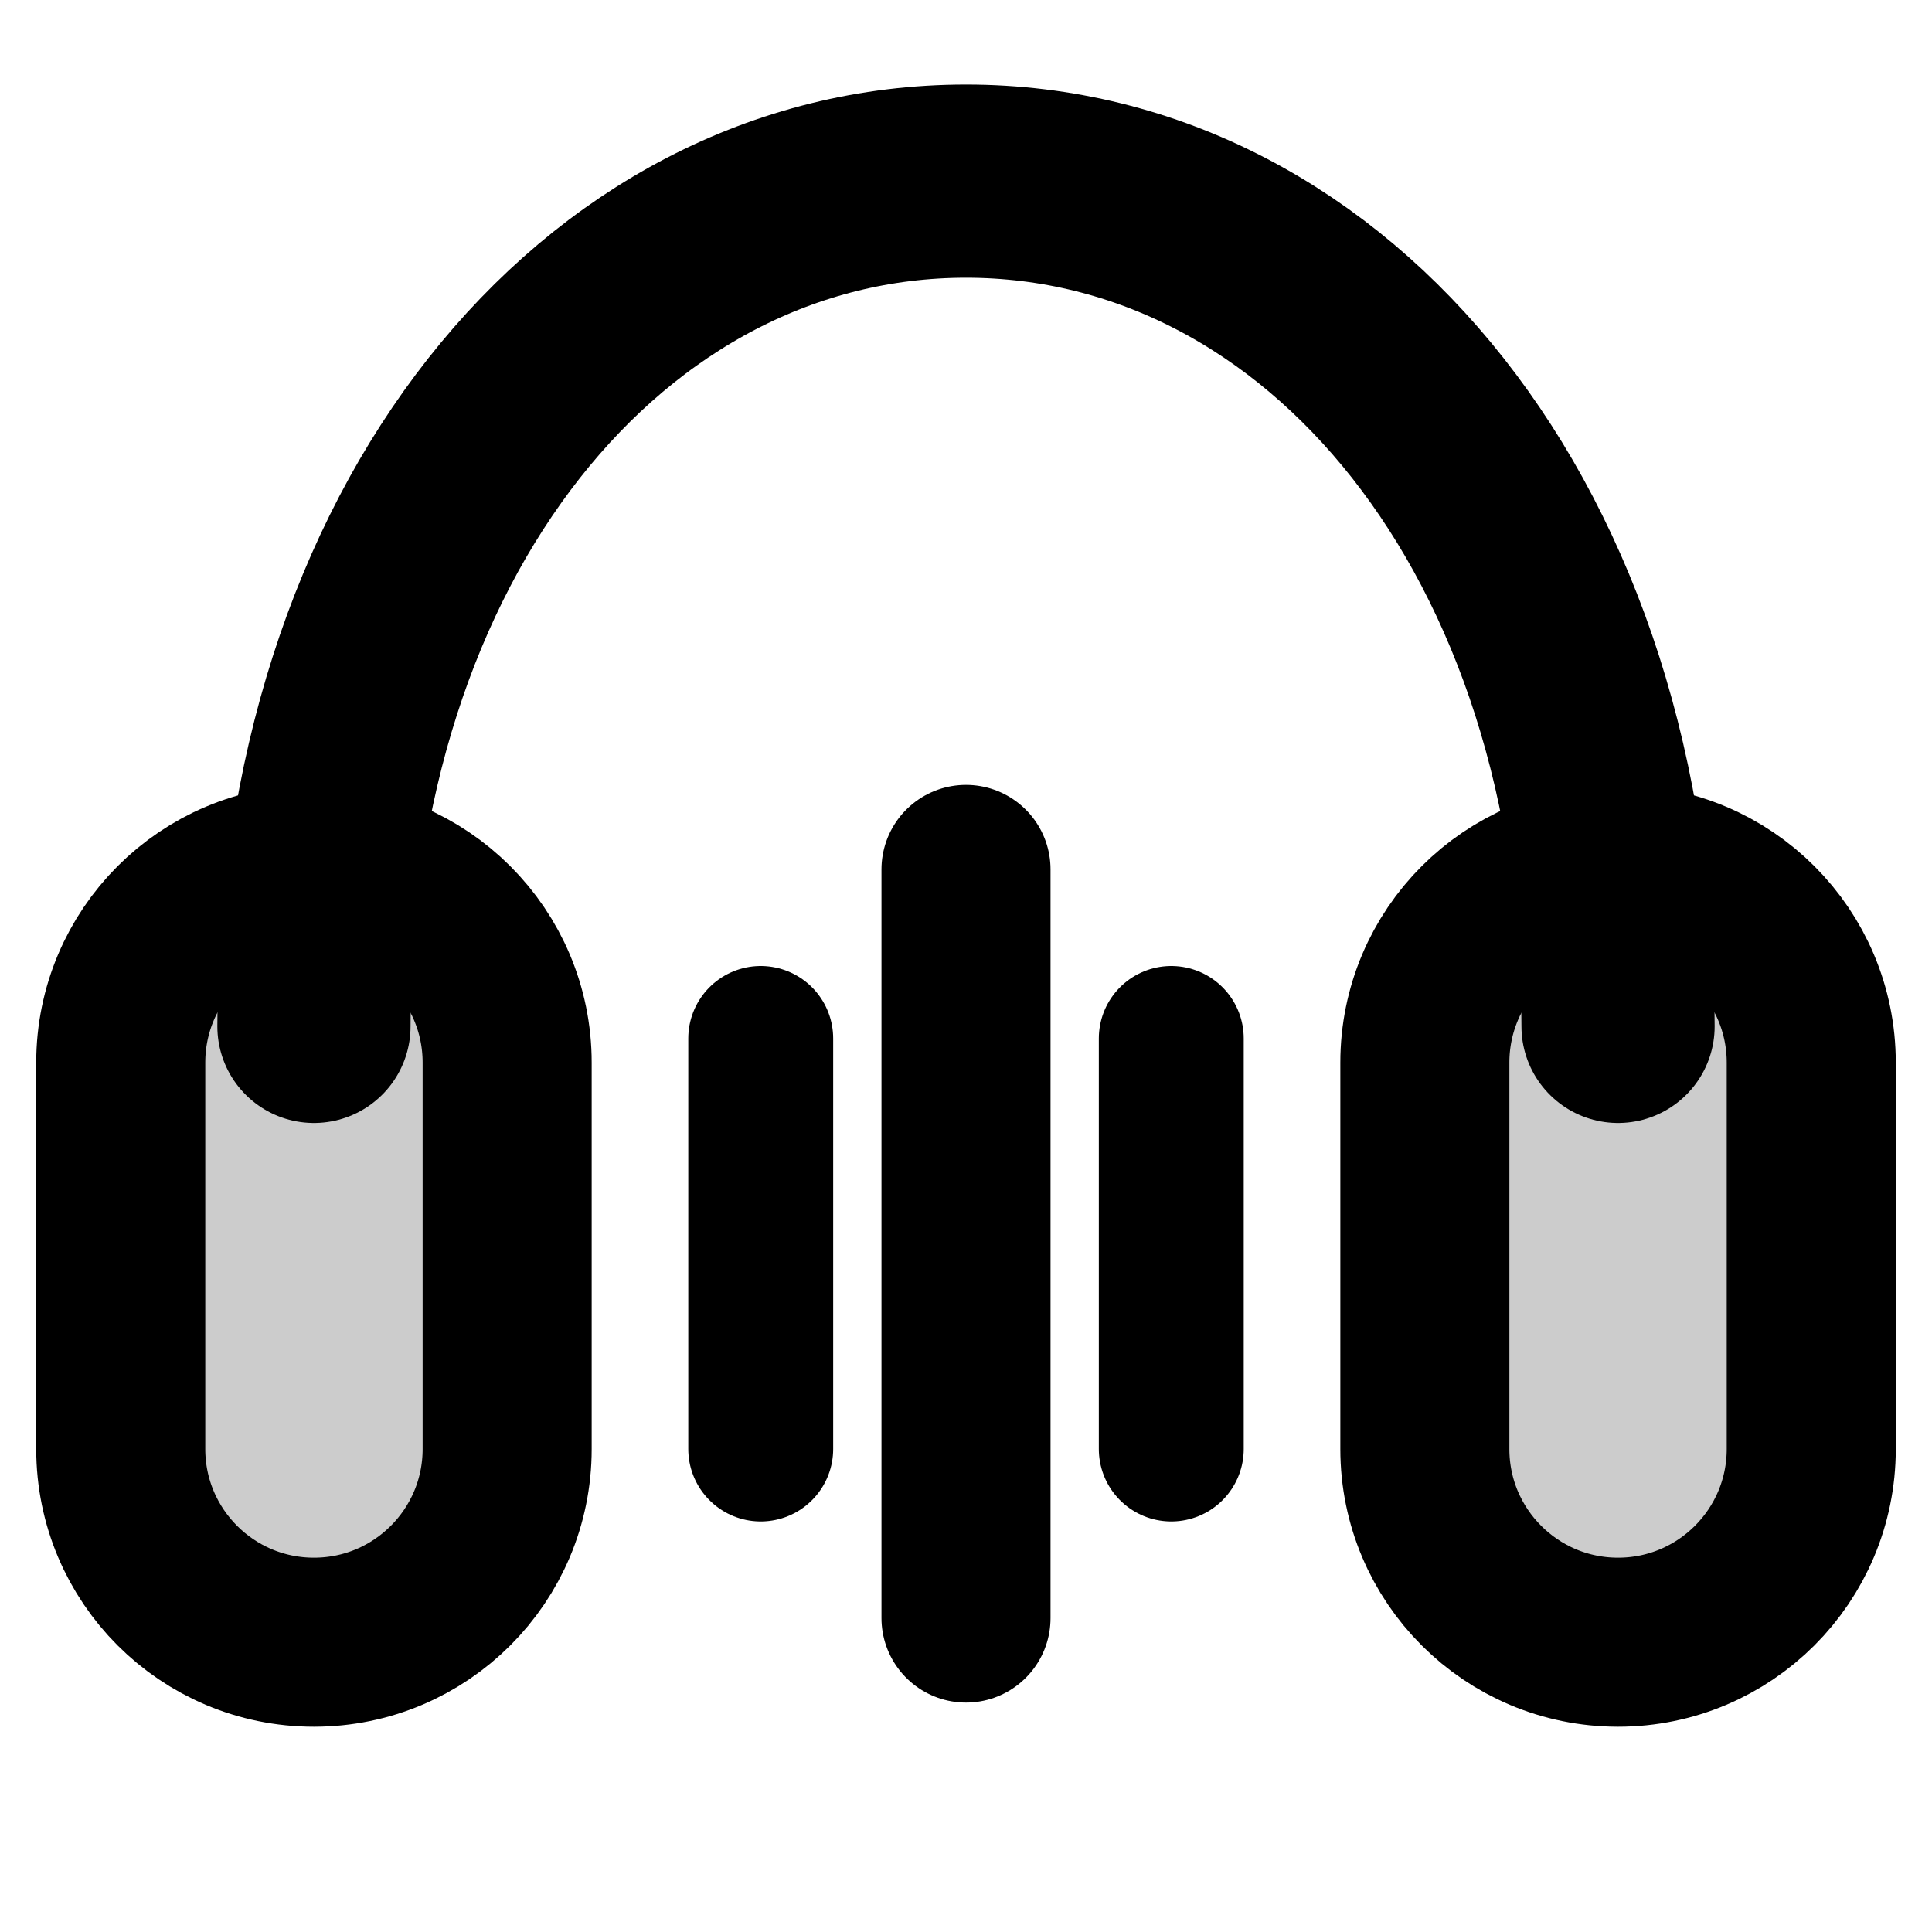
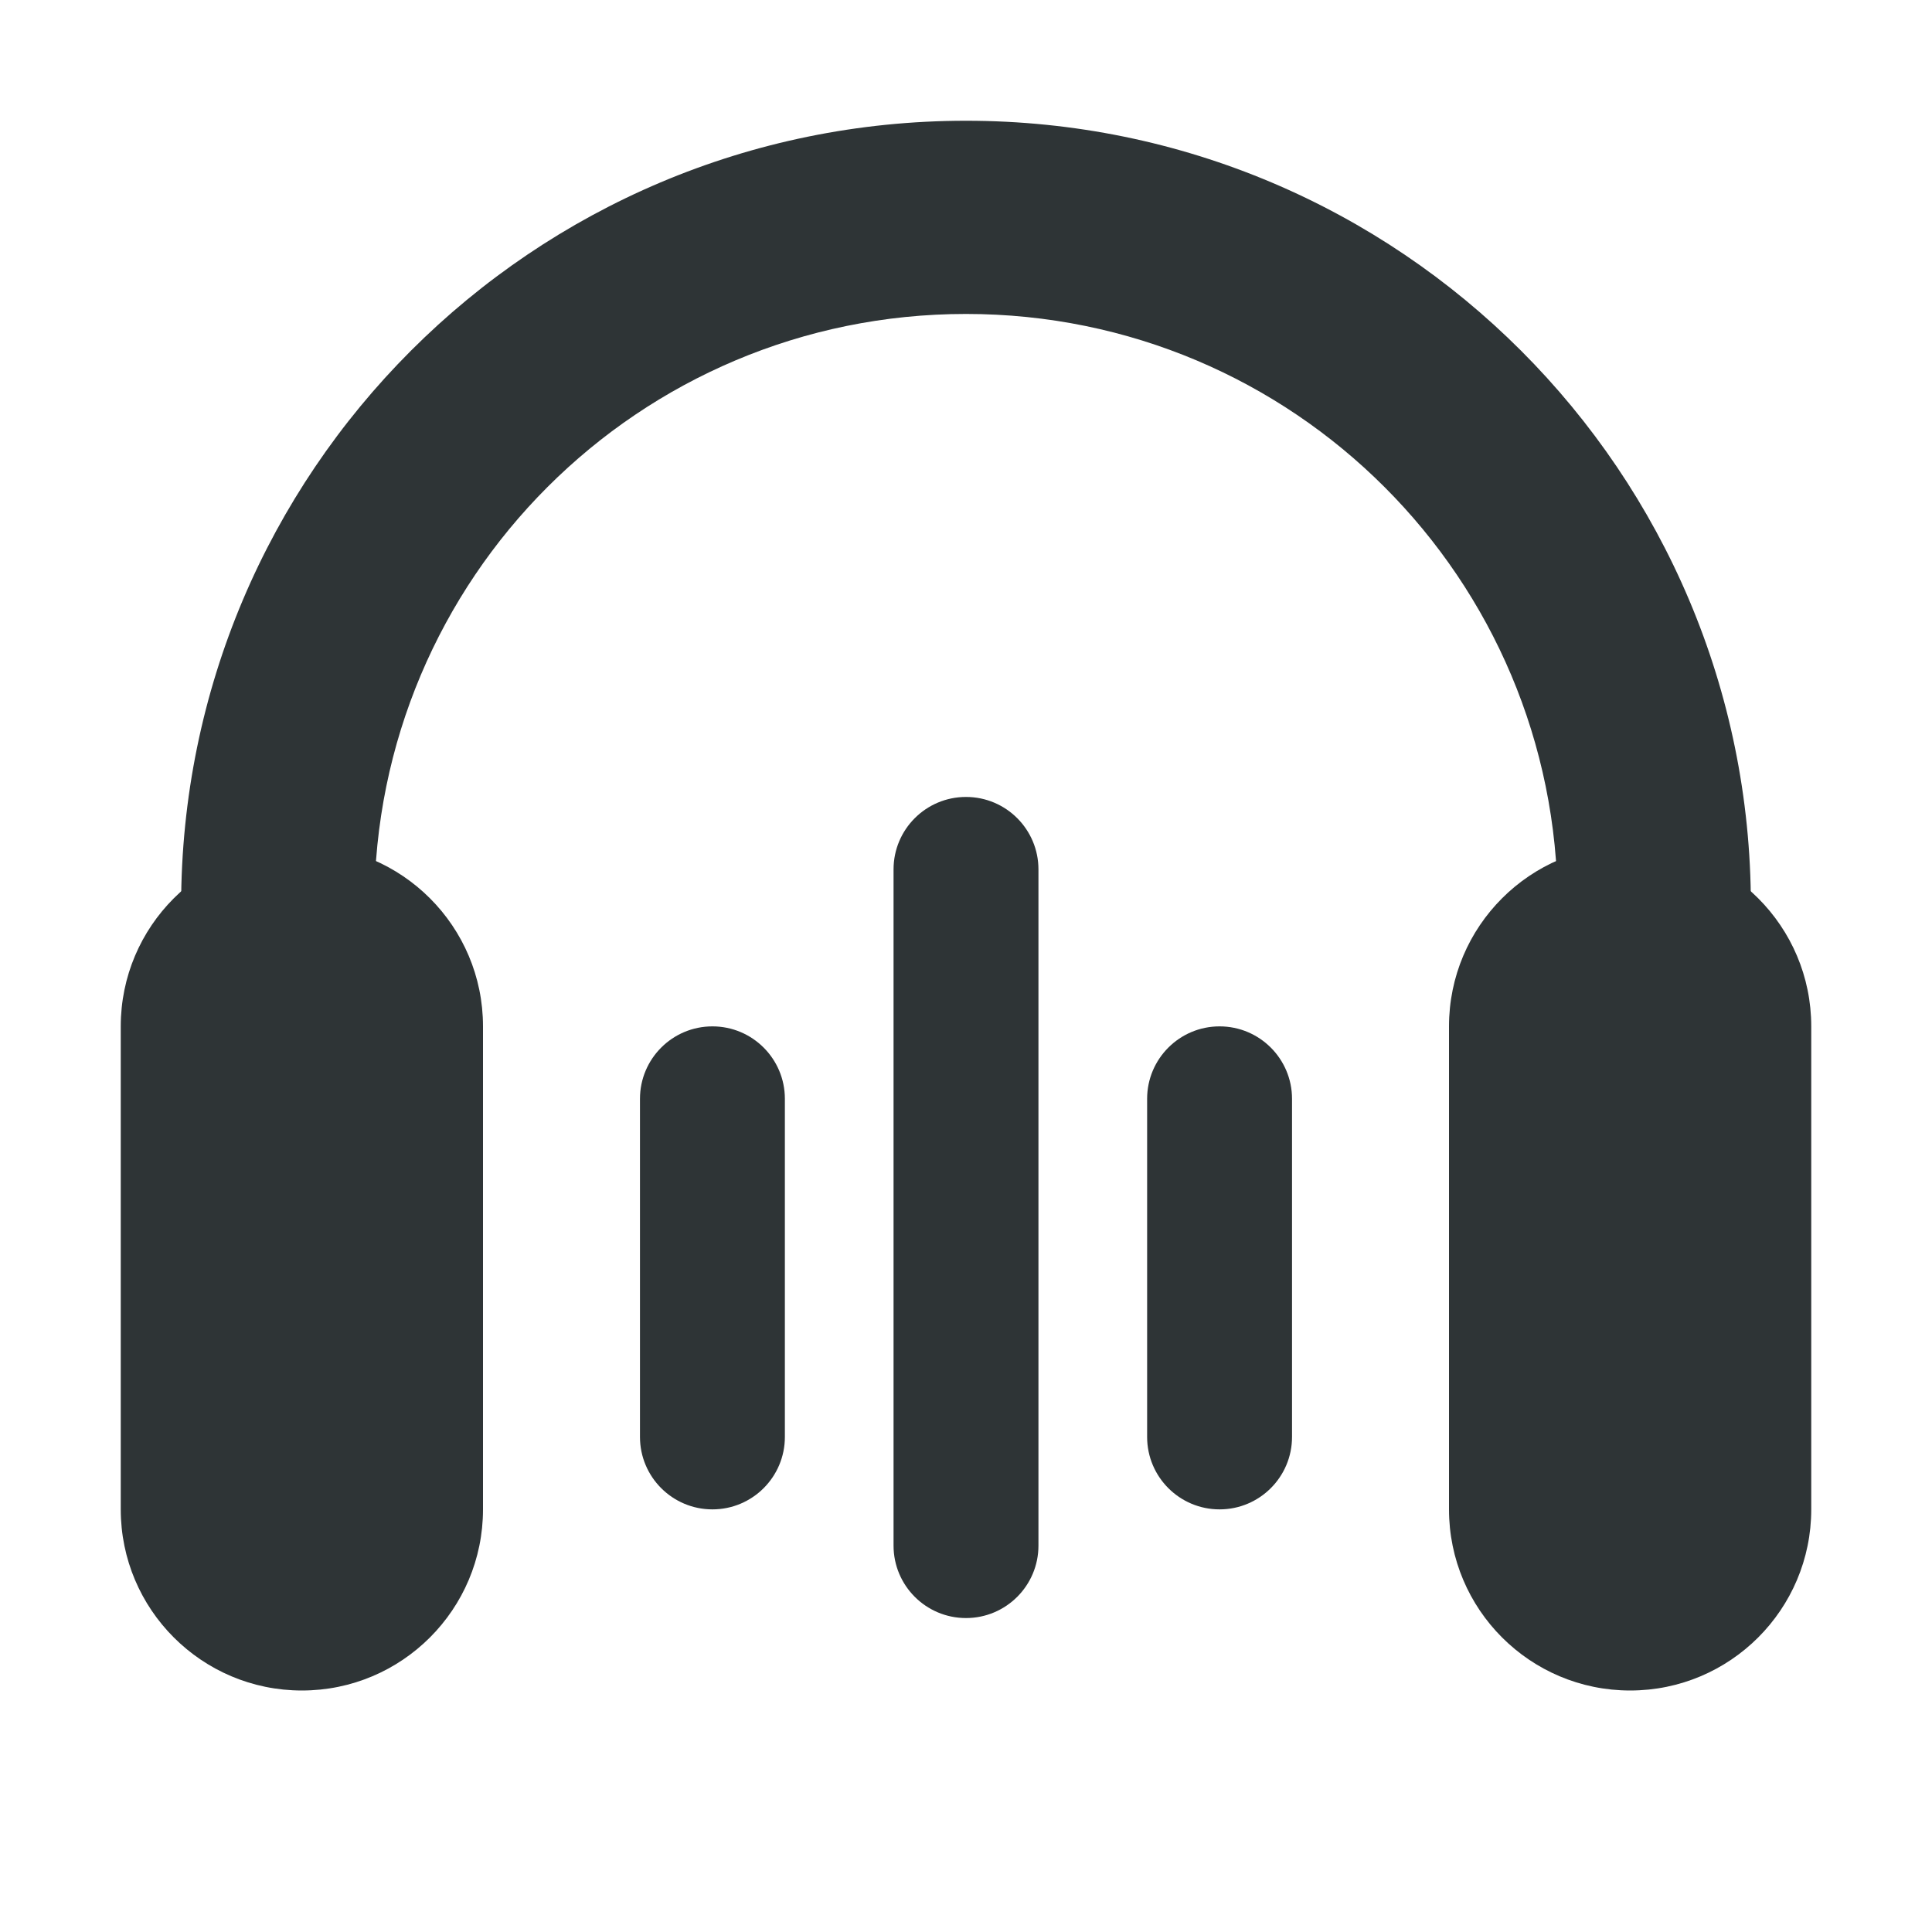
- <svg xmlns="http://www.w3.org/2000/svg" viewBox="0 0 16 16" width="16" height="16">
-   <g fill="none" stroke="currentColor" stroke-linecap="round" stroke-linejoin="round">
-     <path d="M 2.6 8.5 C 2.6 4.4 5 1.5 8 1.5 C 11 1.5 13.4 4.4 13.4 8.5" stroke-width="1.6" />
-     <rect x="1" y="7.2" width="3.2" height="6.4" rx="1.6" stroke-width="1.4" fill="currentColor" fill-opacity="0.2" />
-     <rect x="11.8" y="7.2" width="3.2" height="6.4" rx="1.6" stroke-width="1.4" fill="currentColor" fill-opacity="0.2" />
-     <line x1="6.3" y1="8.6" x2="6.3" y2="12" stroke-width="1.2" />
-     <line x1="8" y1="7.2" x2="8" y2="13.4" stroke-width="1.4" />
-     <line x1="9.7" y1="8.6" x2="9.7" y2="12" stroke-width="1.2" />
+ <svg xmlns="http://www.w3.org/2000/svg" width="16" height="16" viewBox="0 0 16 16">
+   <g fill="#2e3436">
+     <path d="M 8 1 C 4.41 1 1.5 3.91 1.5 7.5 L 1.5 8.5 L 3.1 8.5 L 3.1 7.5 C 3.1 4.79 5.29 2.6 8 2.6 C 10.71 2.6 12.9 4.79 12.9 7.5 L 12.9 8.5 L 14.5 8.5 L 14.5 7.5 C 14.5 3.91 11.59 1 8 1 Z" />
+     <rect x="1" y="7" width="3" height="7" rx="1.5" />
+     <rect x="12" y="7" width="3" height="7" rx="1.5" />
+     <rect x="5.3" y="8.5" width="1.2" height="4" rx="0.6" />
+     <rect x="7.4" y="6.6" width="1.2" height="6.8" rx="0.6" />
+     <rect x="9.5" y="8.5" width="1.2" height="4" rx="0.6" />
  </g>
</svg>
